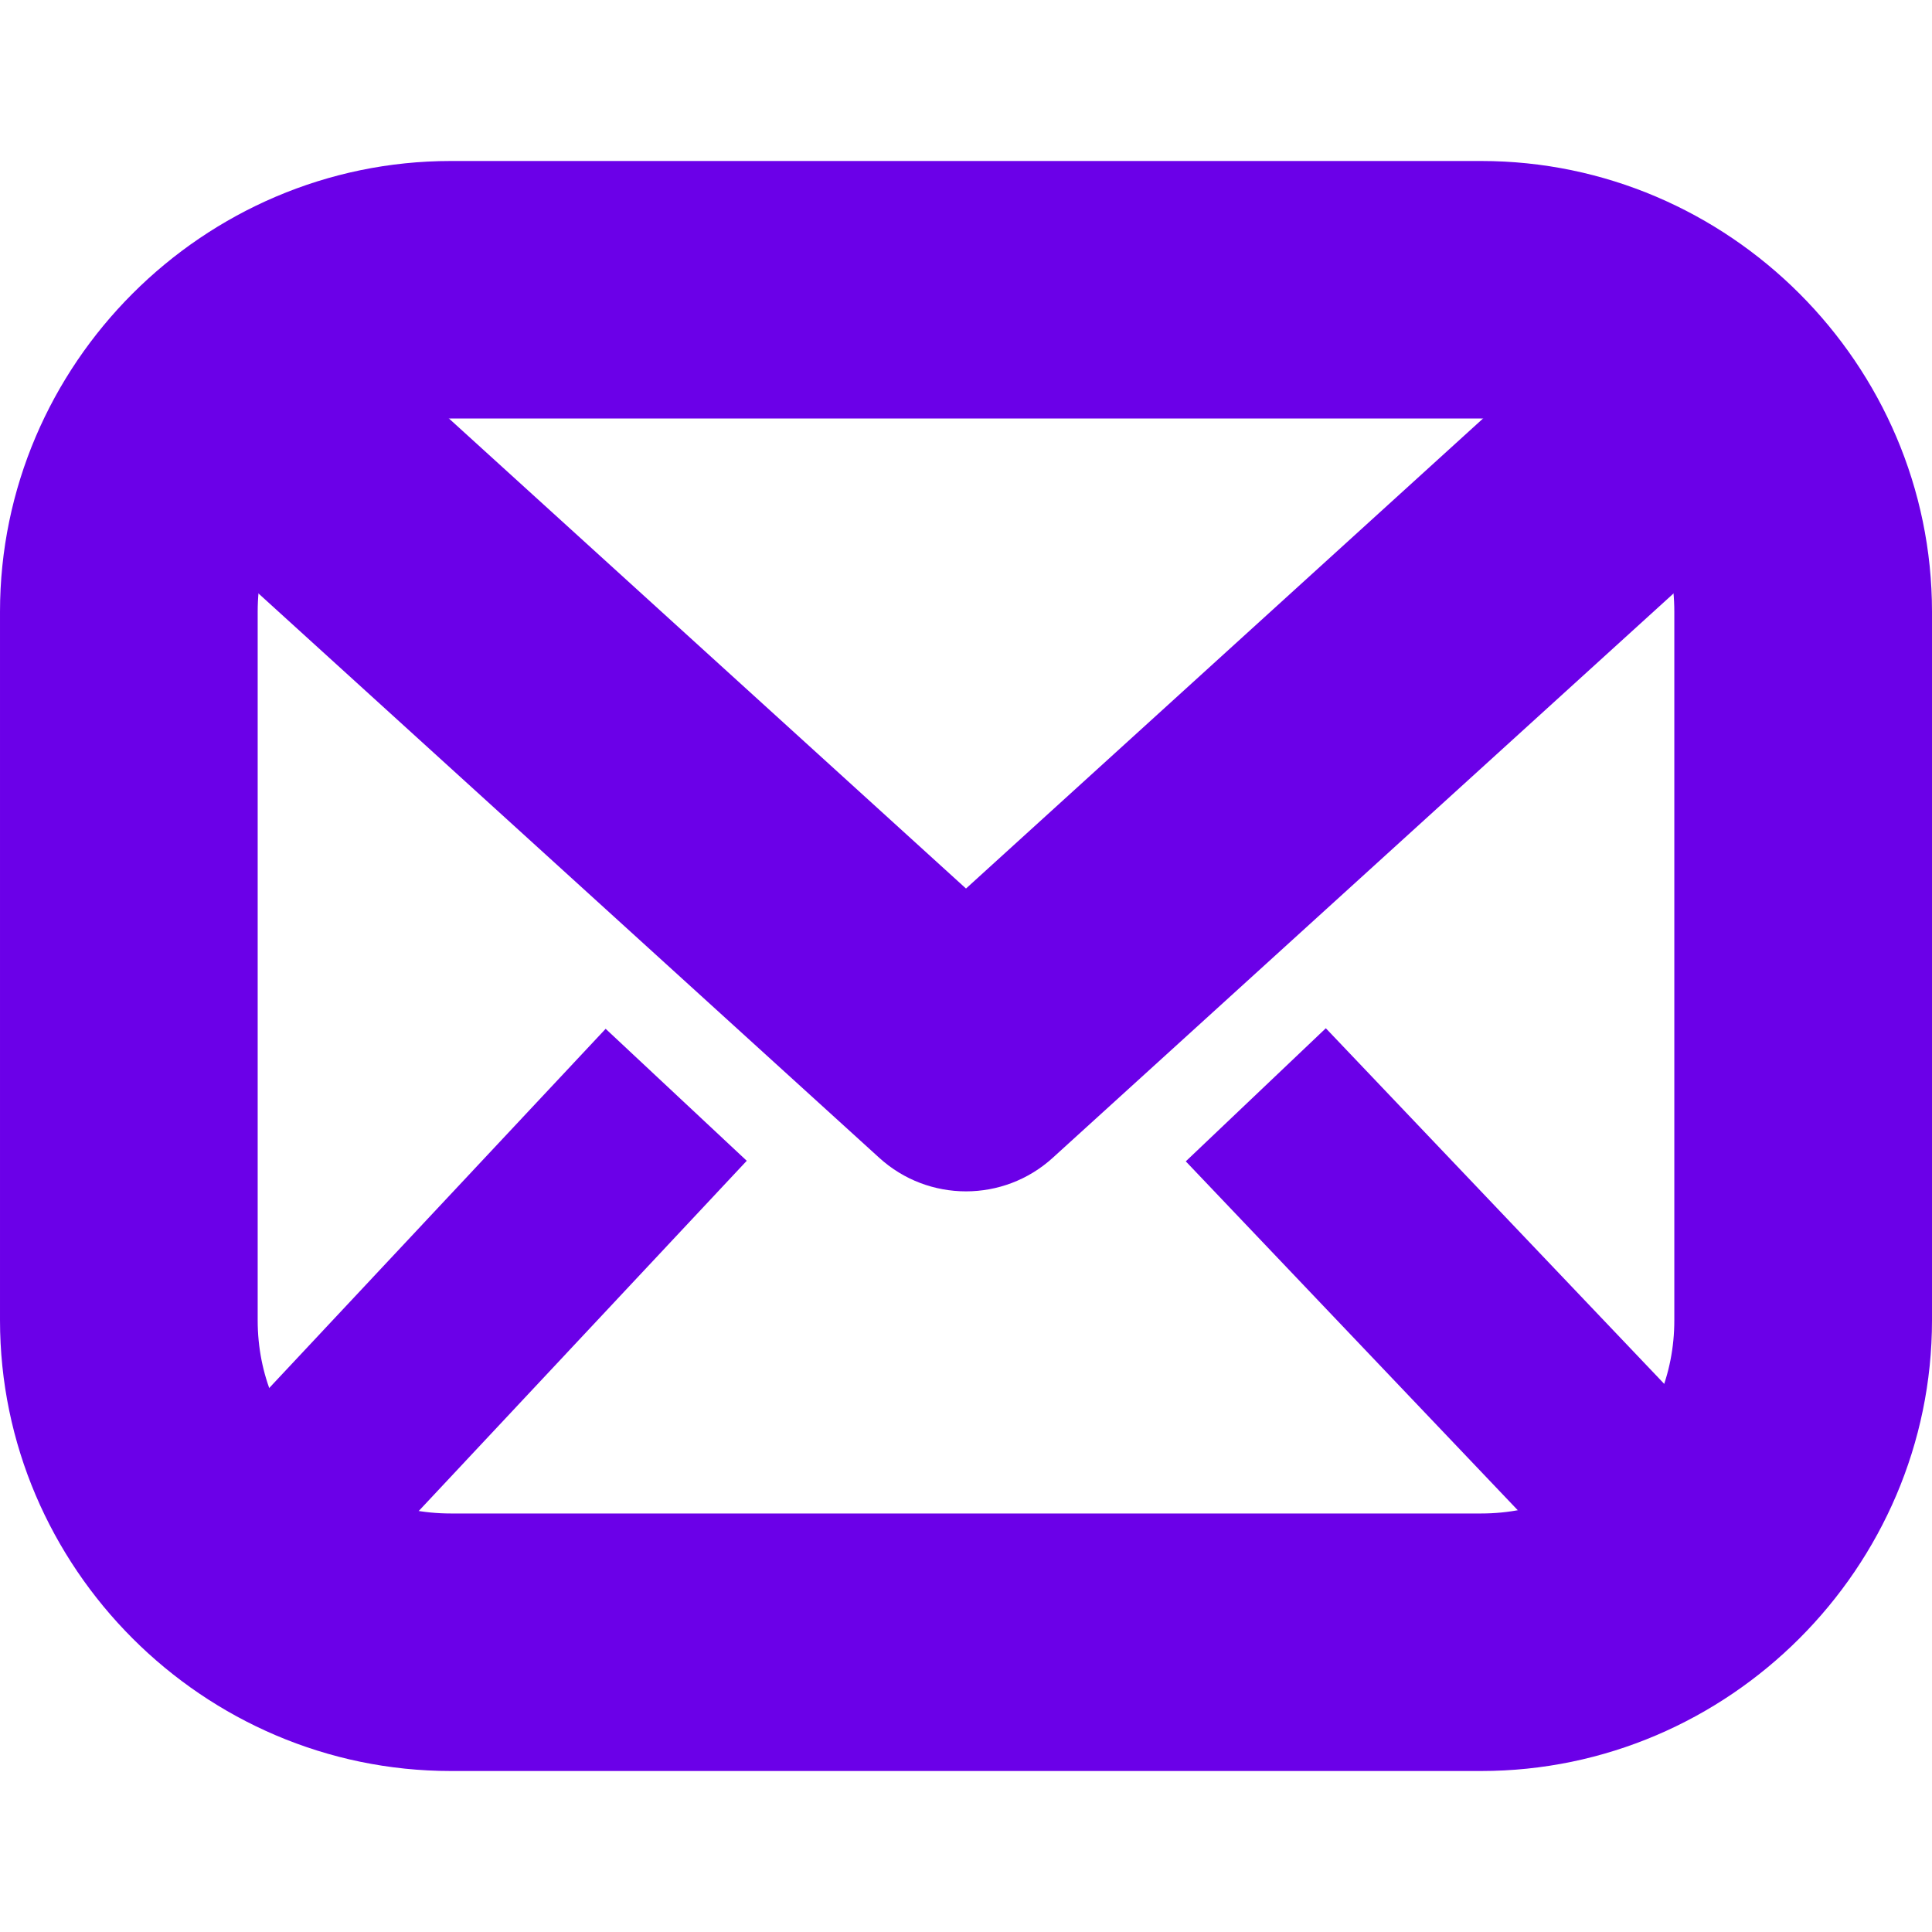
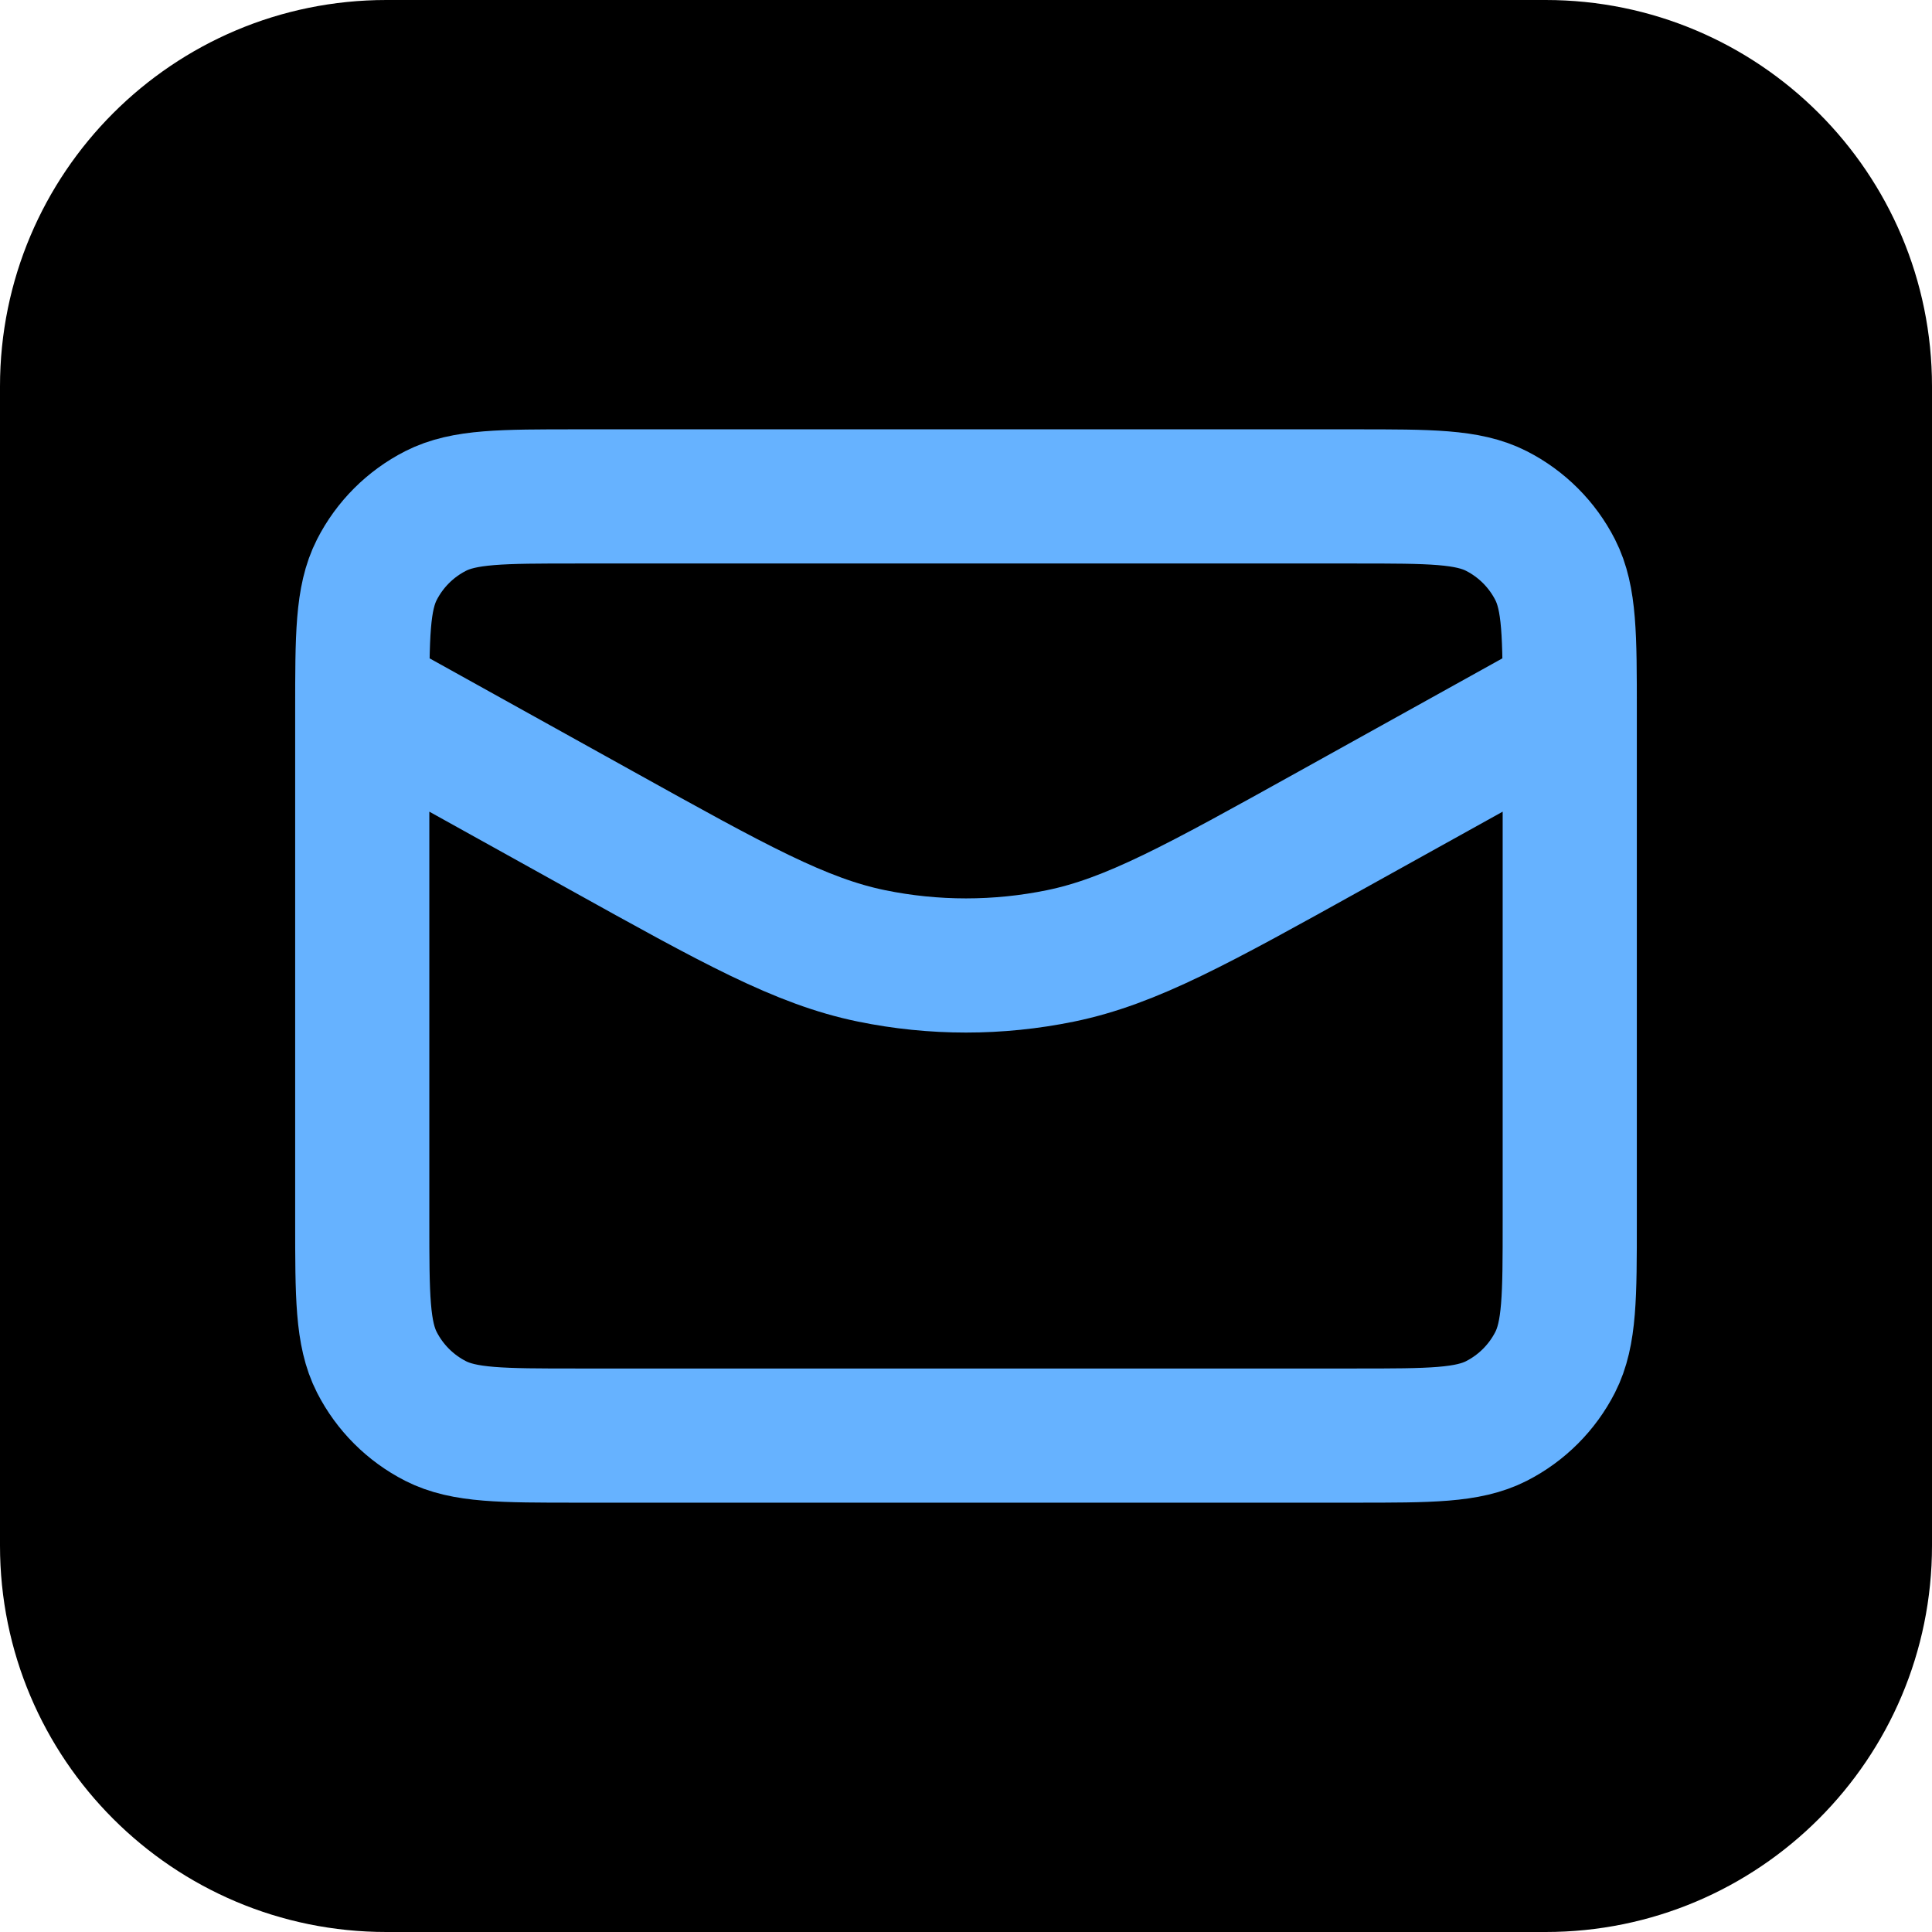
- <svg xmlns="http://www.w3.org/2000/svg" viewBox="0 0 600 600" version="1.1" id="svg9724" width="800px" height="800px" fill="#000000">
-   <g id="SVGRepo_bgCarrier" stroke-width="0" />
+ <svg xmlns="http://www.w3.org/2000/svg" width="800px" height="800px" viewBox="-2.4 -2.4 28.80 28.80" fill="none" stroke="#66B2FF">
+   <g id="SVGRepo_bgCarrier" stroke-width="0">
+     <rect x="-2.4" y="-2.4" width="28.80" height="28.80" rx="5.76" fill="#000000" strokewidth="0" />
+   </g>
  <g id="SVGRepo_tracerCarrier" stroke-linecap="round" stroke-linejoin="round" />
  <g id="SVGRepo_iconCarrier">
-     <defs id="defs9728" />
-     <g id="g10449" transform="matrix(0.9517321,0,0,0.9511579,13.90117,12.16879)" style="stroke-width:1.051">
-       <g id="path10026" transform="matrix(1.380755,0,0,1.270089,273.6001,263.9977)" />
-       <g id="g11314" transform="matrix(1.50923,0,0,1.395555,36.77405,-9.450393)" style="stroke-width:50.695" />
-       <path style="color:#6B00E8;fill:#6B00E8;stroke-linecap:round;stroke-linejoin:round;-inkscape-stroke:none;paint-order:stroke fill markers" d="m 132.506,39.773 c -80.787,0 -147.111,66.381 -147.111,147.176 v 231.324 c 0,80.795 66.324,147.176 147.111,147.176 h 336.205 c 80.787,0 147.113,-66.381 147.113,-147.176 V 186.949 c 0,-80.795 -66.326,-147.176 -147.113,-147.176 z m 0,84.082 h 336.205 c 35.632,0 63.029,27.399 63.029,63.094 v 231.324 c 0,35.695 -27.397,63.094 -63.029,63.094 H 132.506 c -35.632,0 -63.029,-27.399 -63.029,-63.094 V 186.949 c 0,-35.695 27.397,-63.094 63.029,-63.094 z" id="rect240" />
-       <path style="color:#6B00E8;fill:#6B00E8;stroke-linecap:round;stroke-linejoin:round;-inkscape-stroke:none" d="M 67.465,81.887 A 42.041,42.041 0 0 0 38.352,95.592 42.041,42.041 0 0 0 41.162,154.98 L 272.318,365.252 a 42.046,42.046 0 0 0 56.58,0 L 560.055,154.98 a 42.041,42.041 0 0 0 2.811,-59.389 42.041,42.041 0 0 0 -59.389,-2.809 L 300.609,277.318 97.74,92.783 A 42.041,42.041 0 0 0 67.465,81.887 Z" id="path404" />
-       <g id="g1810" transform="translate(-0.5190173)">
-         <path style="color:#6B00E8;fill:#6B00E8;-inkscape-stroke:none" d="m 418.541,322.936 -45.697,43.459 130.795,137.531 45.697,-43.459 z" id="path1686" />
-         <path style="color:#6B00E8;fill:#6B00E8;-inkscape-stroke:none" d="M 183.543,323.117 52.748,462.85 98.787,505.945 229.582,366.213 Z" id="path1686-3" />
-       </g>
-     </g>
+     <path d="M21 8L17.439 9.978C15.454 11.081 14.461 11.633 13.41 11.849C12.48 12.04 11.52 12.04 10.59 11.849C9.539 11.633 8.546 11.081 6.561 9.978L3 8M6.2 19H17.8C18.92 19 19.48 19 19.908 18.782C20.284 18.59 20.59 18.284 20.782 17.908C21 17.48 21 16.92 21 15.8V8.2C21 7.08 21 6.52 20.782 6.092C20.59 5.716 20.284 5.41 19.908 5.218C19.48 5 18.92 5 17.8 5H6.2C5.08 5 4.52 5 4.092 5.218C3.716 5.41 3.41 5.716 3.218 6.092C3 6.52 3 7.08 3 8.2V15.8C3 16.92 3 17.48 3.218 17.908C3.41 18.284 3.716 18.59 4.092 18.782C4.52 19 5.08 19 6.2 19Z" stroke="#66B2FF" stroke-width="2" stroke-linecap="round" stroke-linejoin="round" />
  </g>
</svg>
